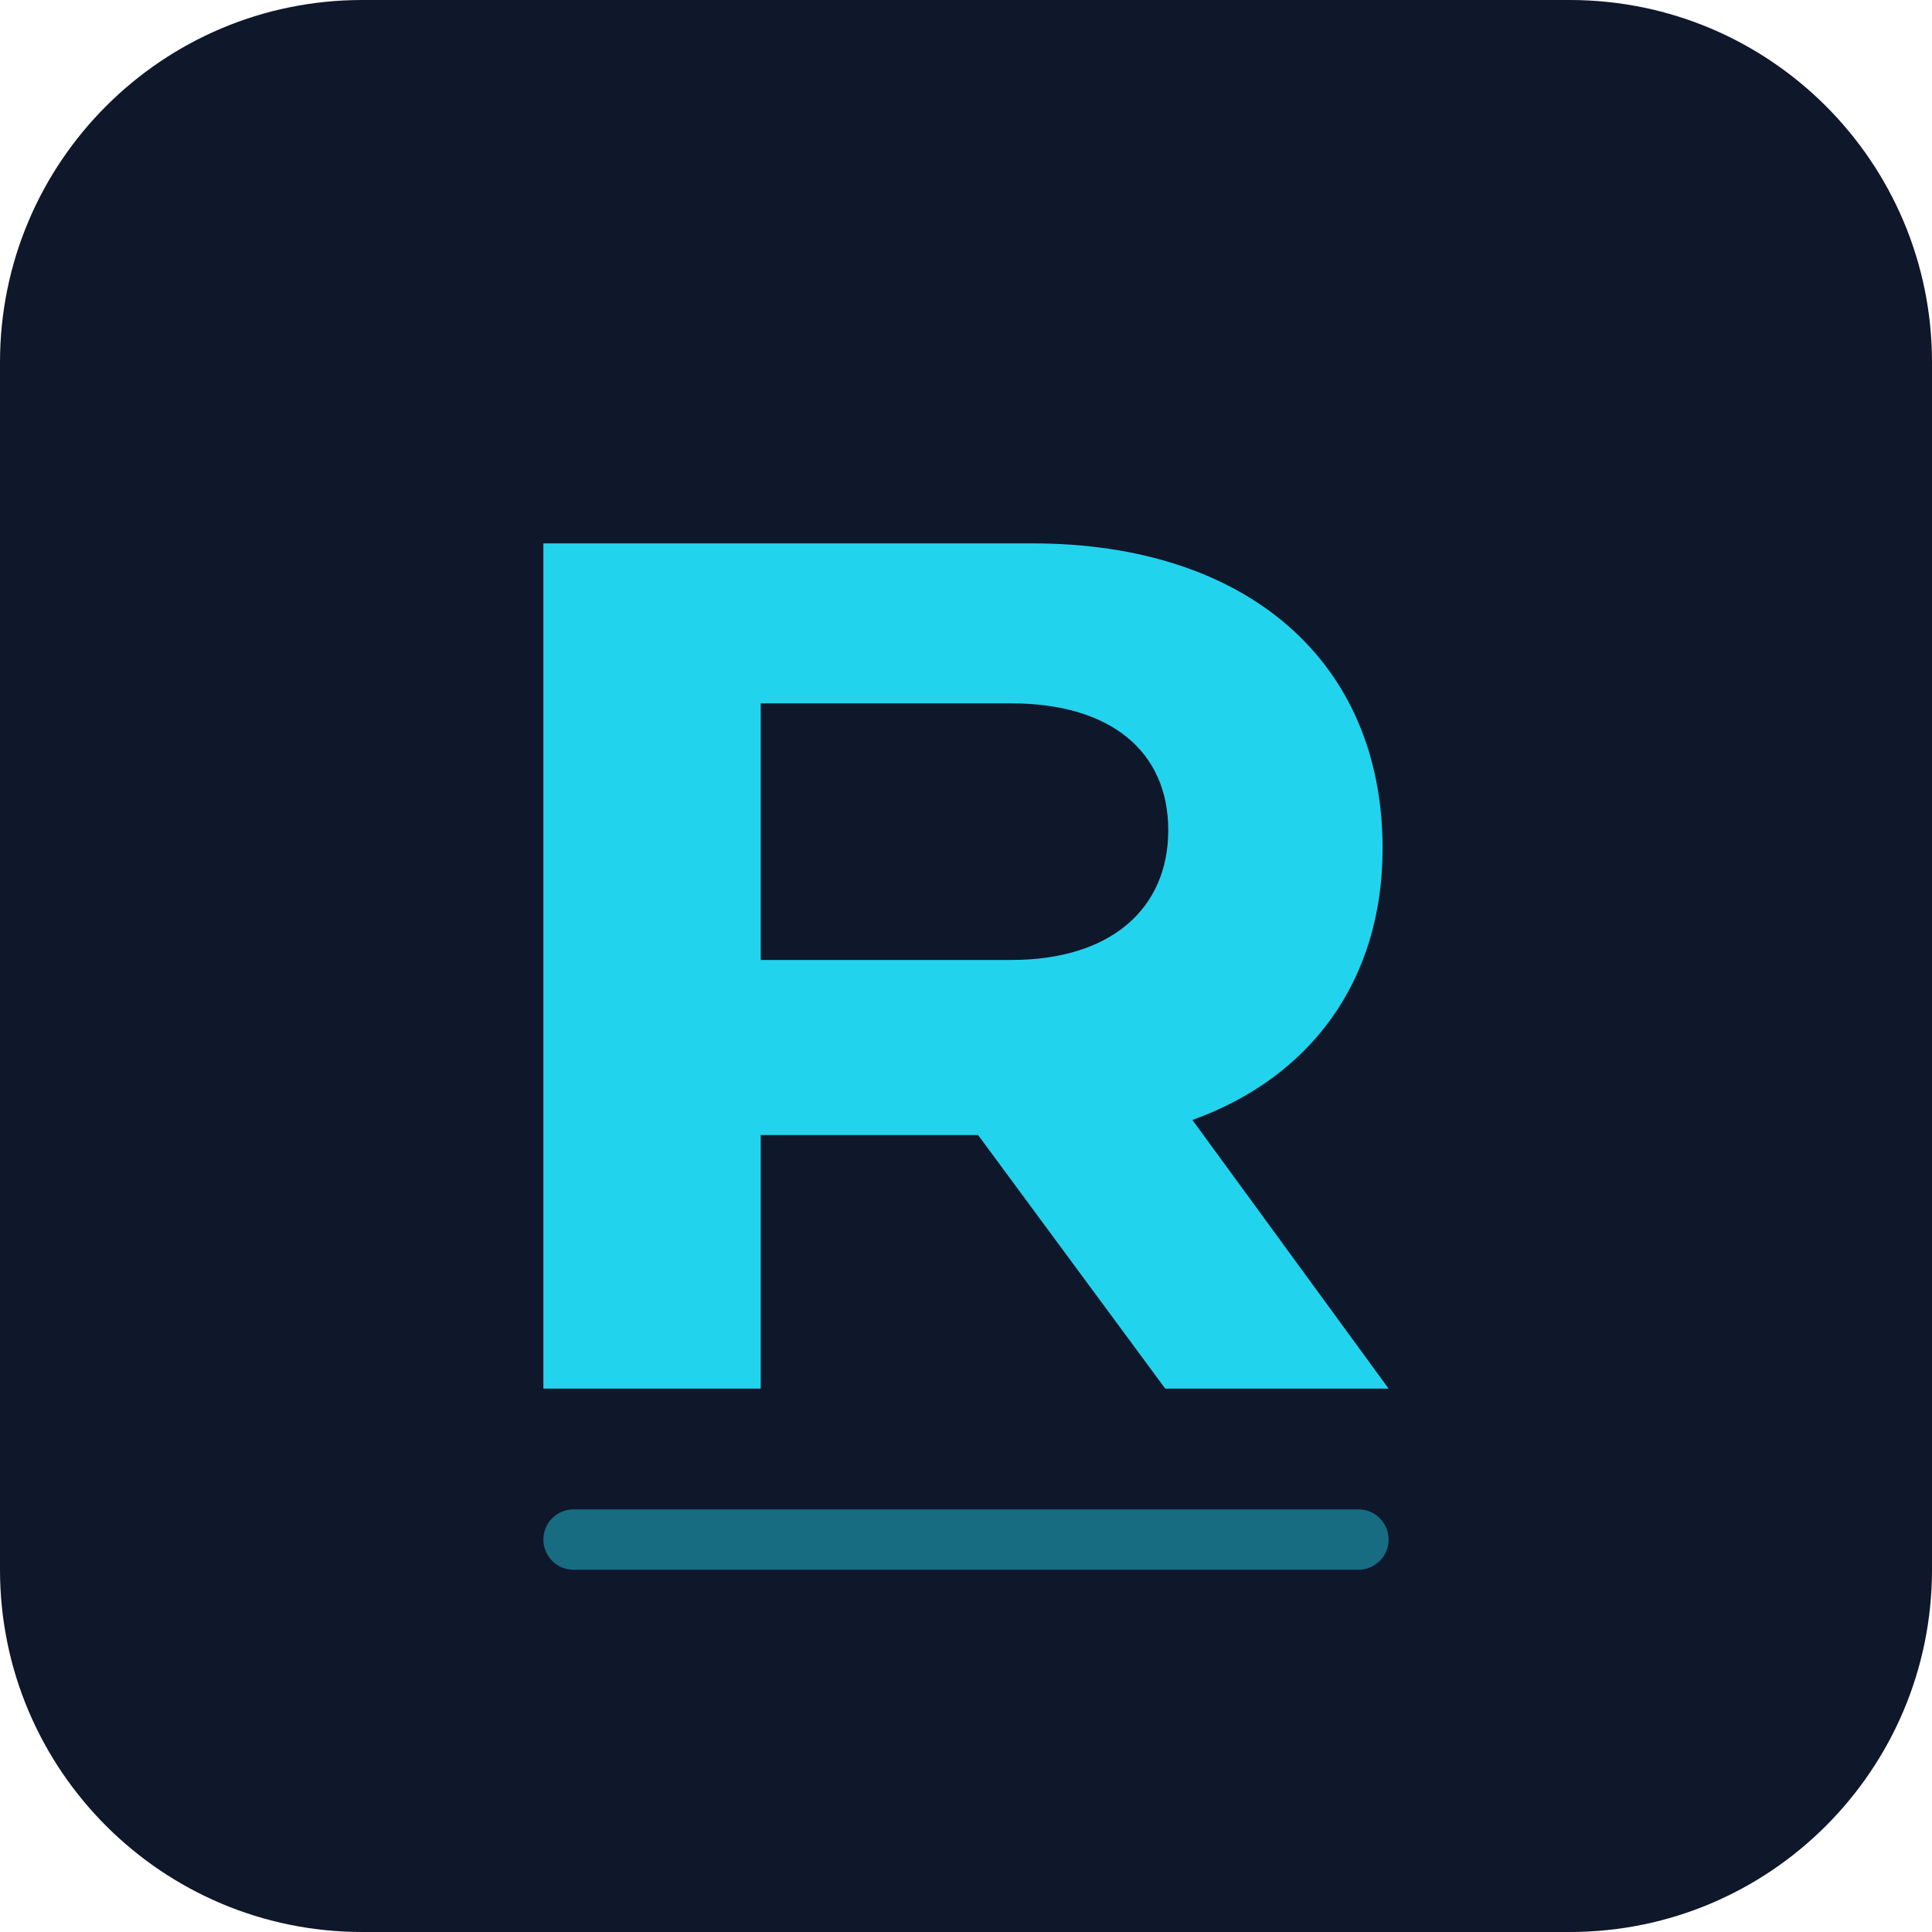
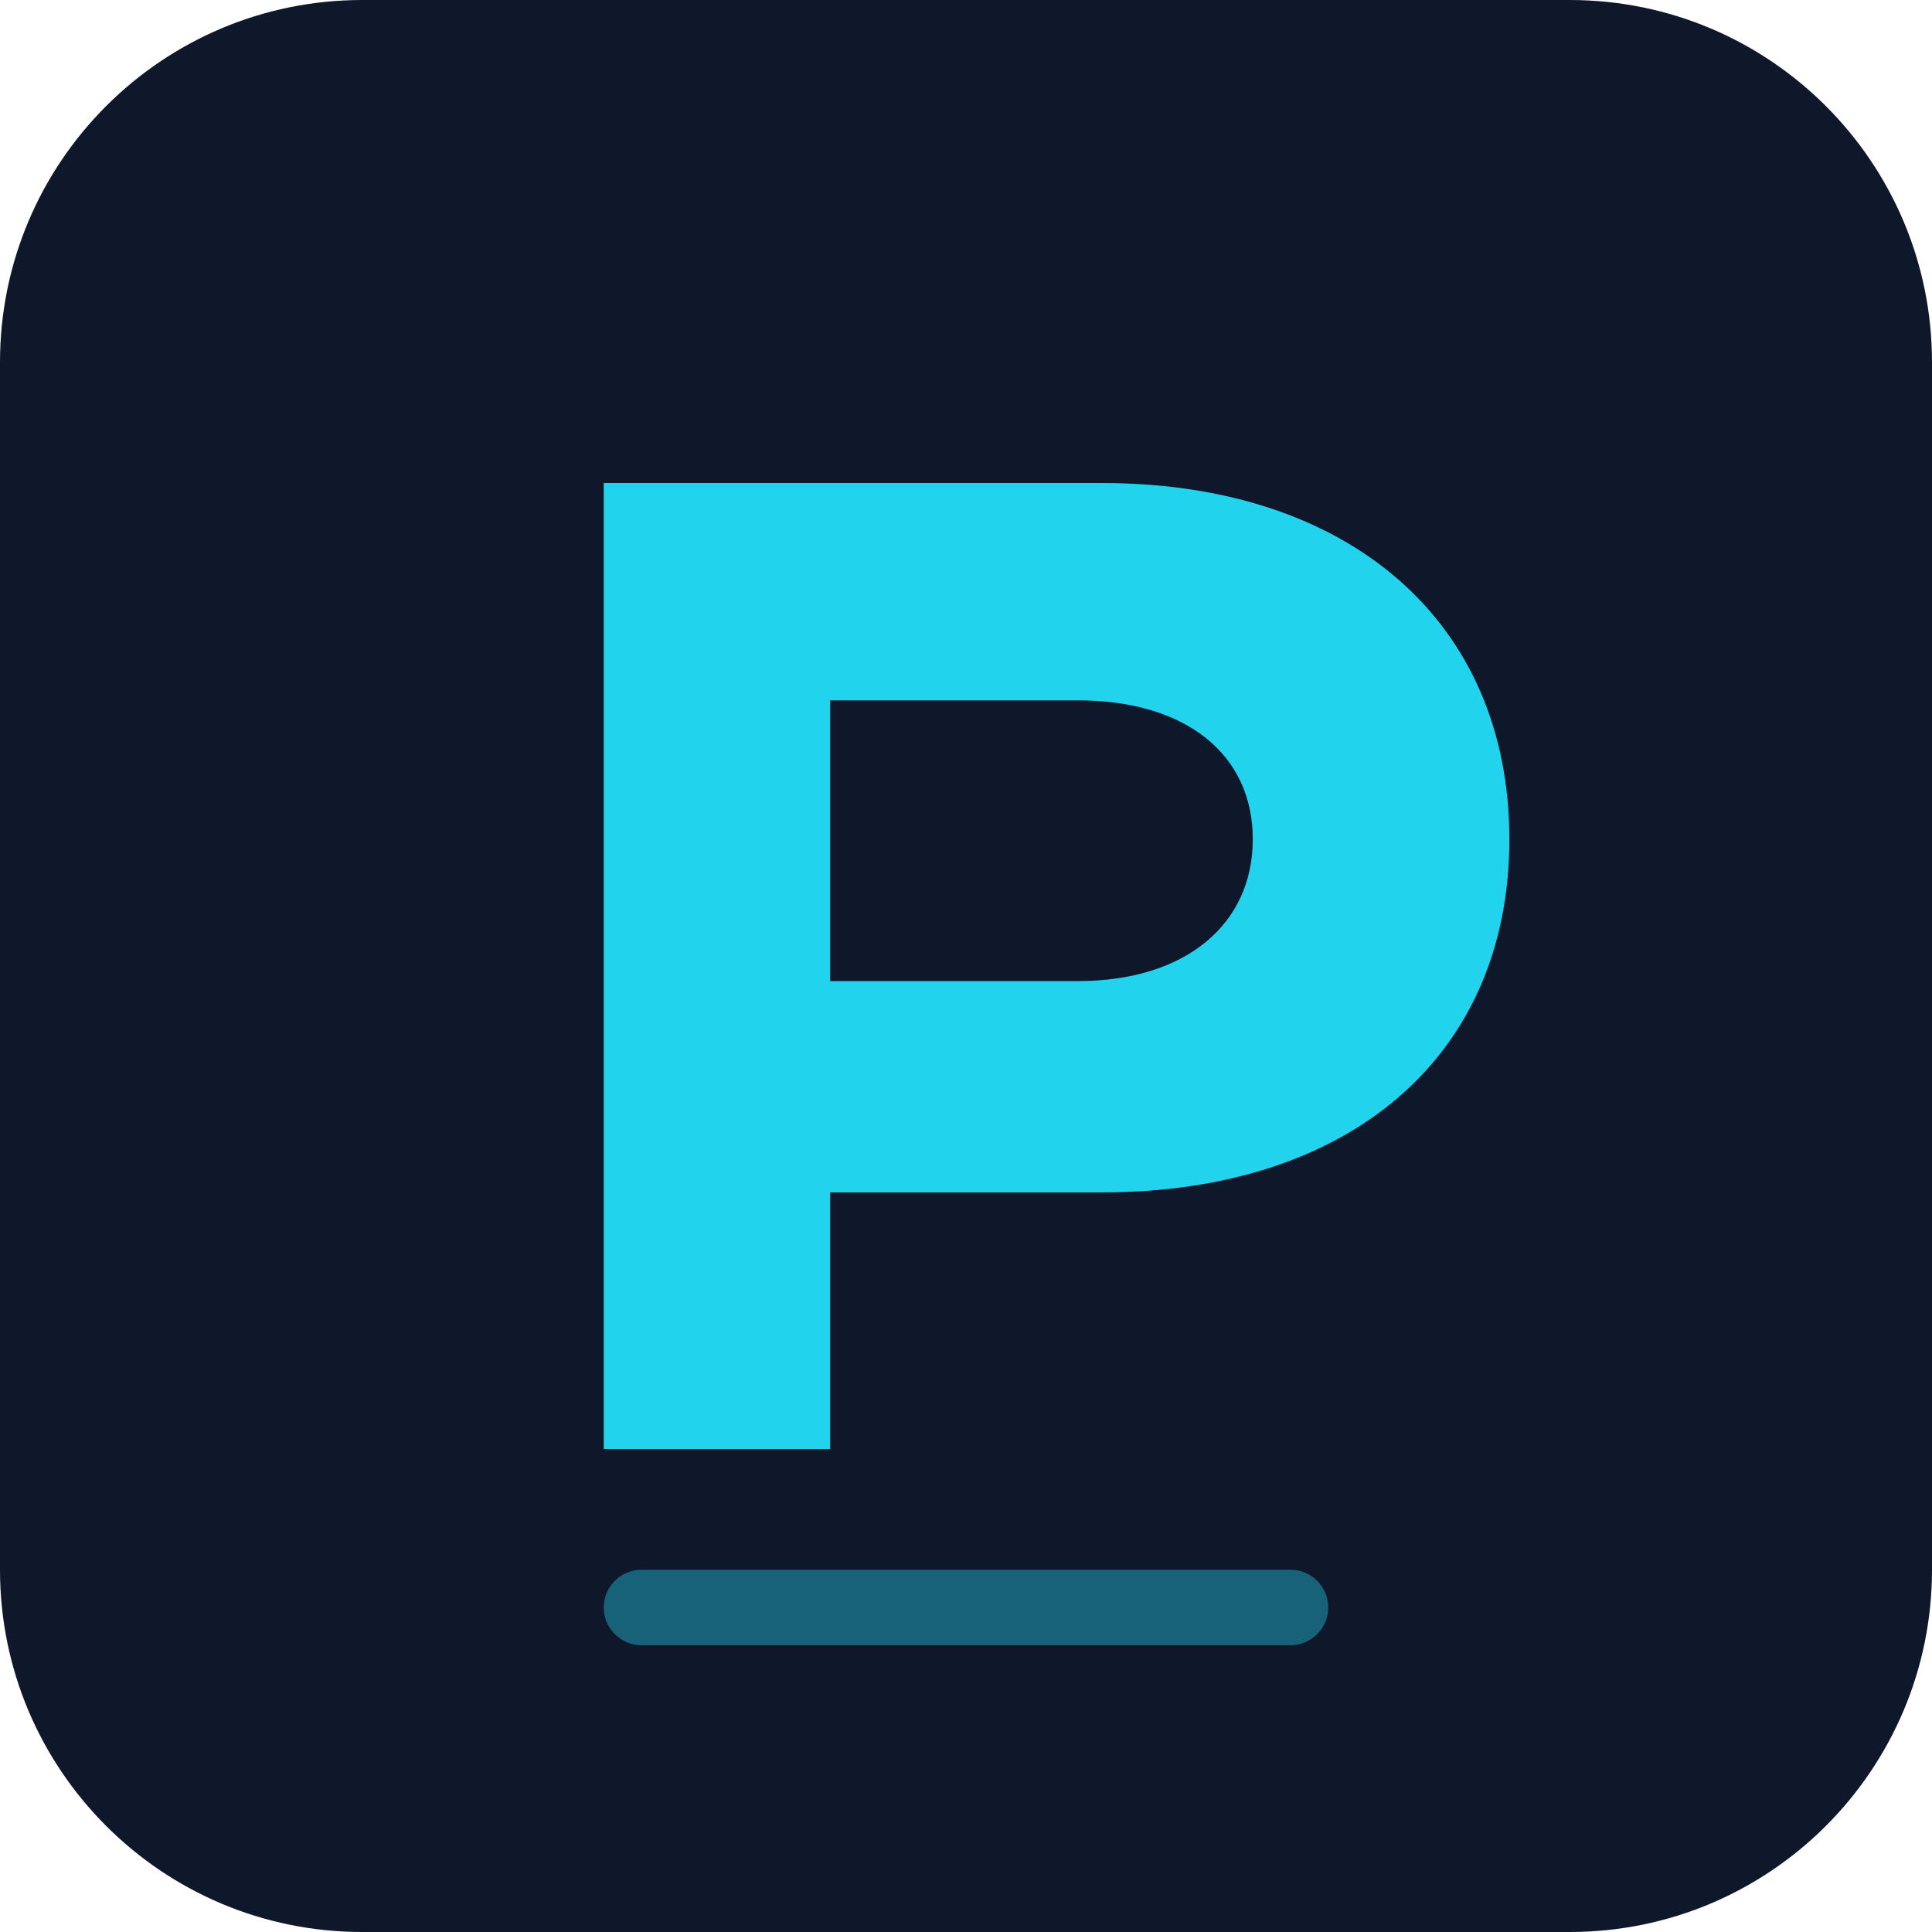
<svg xmlns="http://www.w3.org/2000/svg" viewBox="0 0 64 64" fill="none">
  <rect width="64" height="64" rx="12" fill="#0F172A" />
-   <path d="M18 46V18h16.2c7.1 0 11.6 3.9 11.6 10.1 0 4.4-2.4 7.6-6.3 9L46 46h-7.4l-6.2-8.4H25.2V46H18zm7.2-14.2h8.3c3.3 0 5.2-1.7 5.2-4.3s-1.9-4.2-5.2-4.2h-8.3v8.5z" fill="#22D3EE" />
-   <rect x="18" y="50" width="28" height="2" rx="1" fill="#22D3EE" opacity="0.45" />
+   <path fill="#22D3EE" d="M20 16h16.5c8.2 0 13.5 4.6 13.5 11.8S44.7 39.5 36.5 39.5H27.5V48H20V16zm7.5 16.5h8.2c3.6 0 5.8-1.9 5.8-4.7s-2.2-4.6-5.8-4.6h-8.2v9.3z" />
+   <rect x="20" y="52" width="24" height="2.5" rx="1.25" fill="#22D3EE" opacity="0.4" />
</svg>
